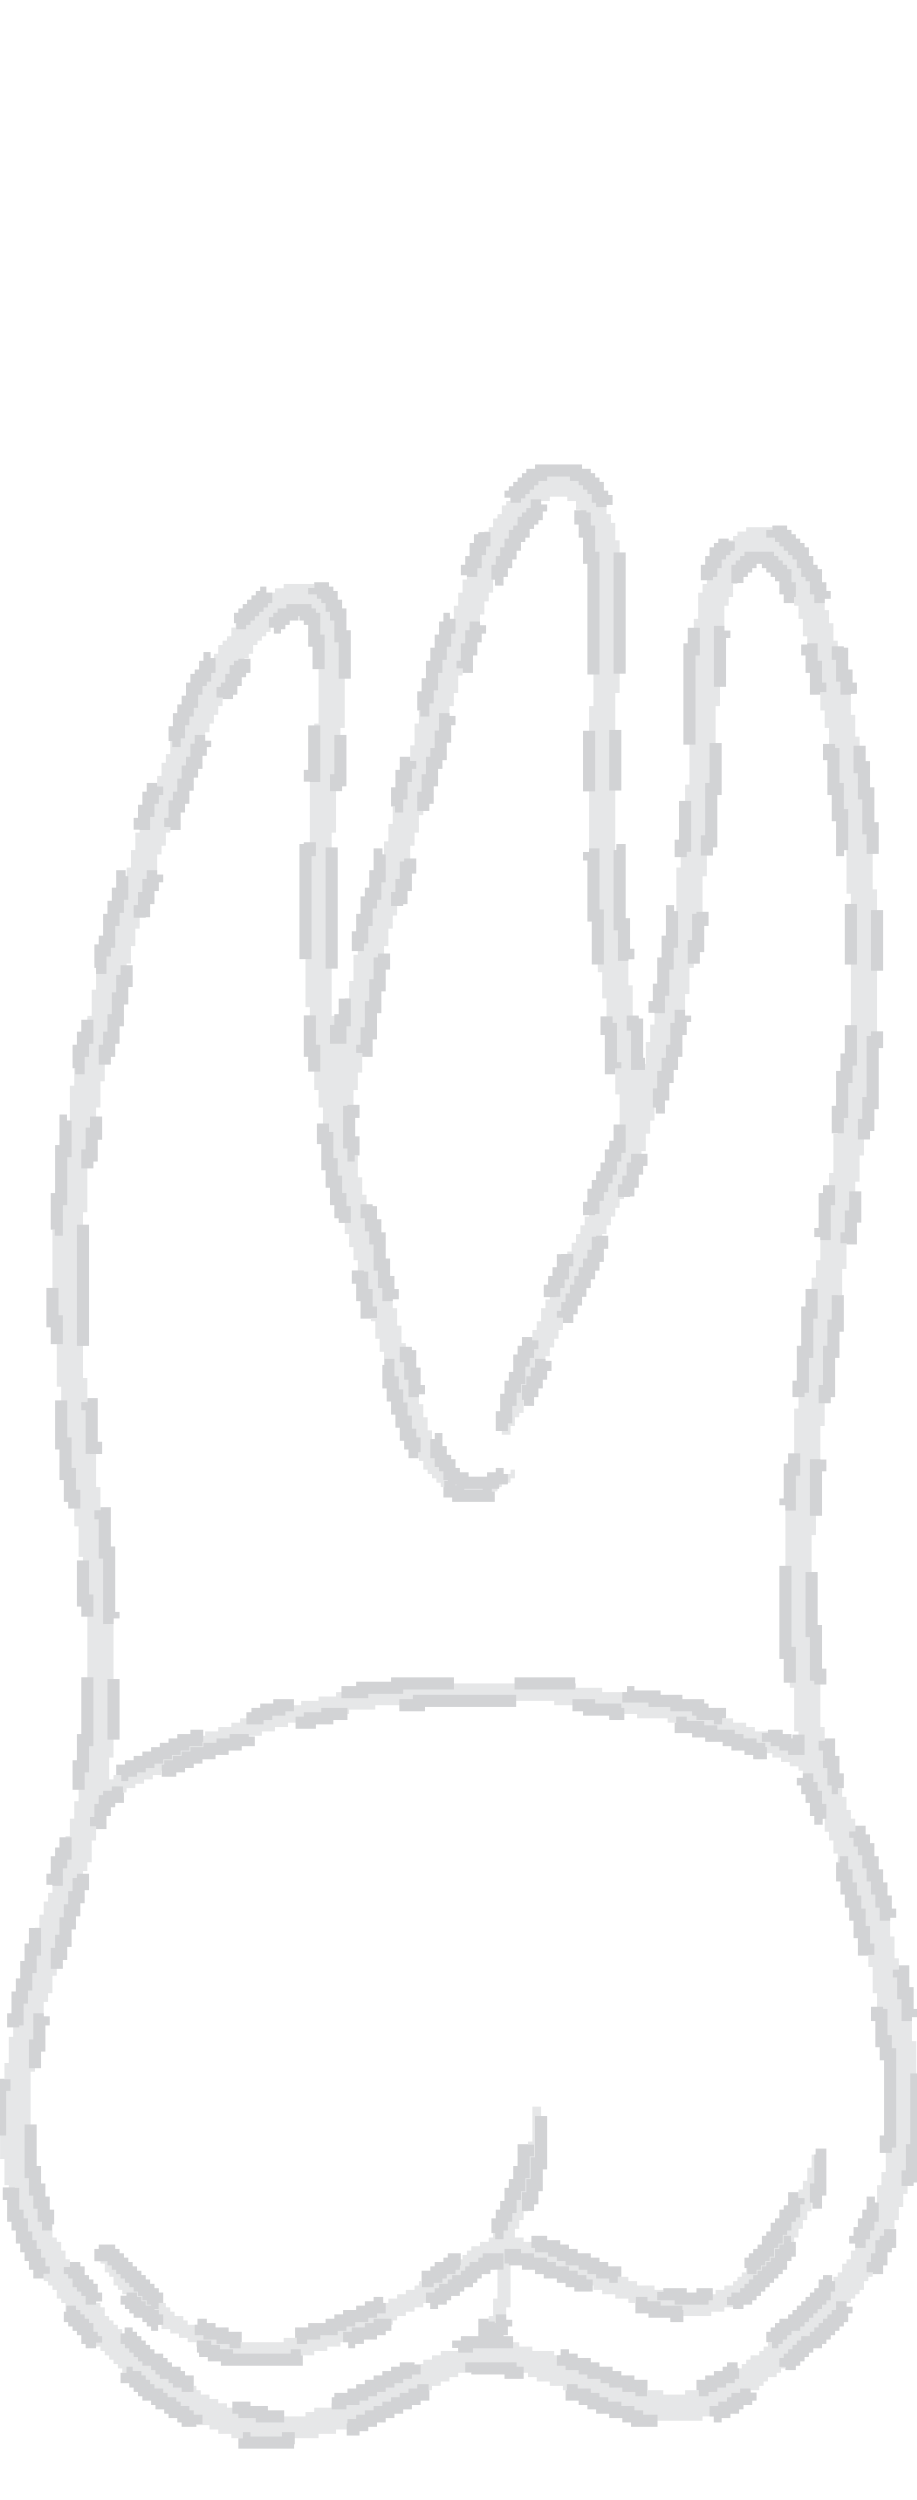
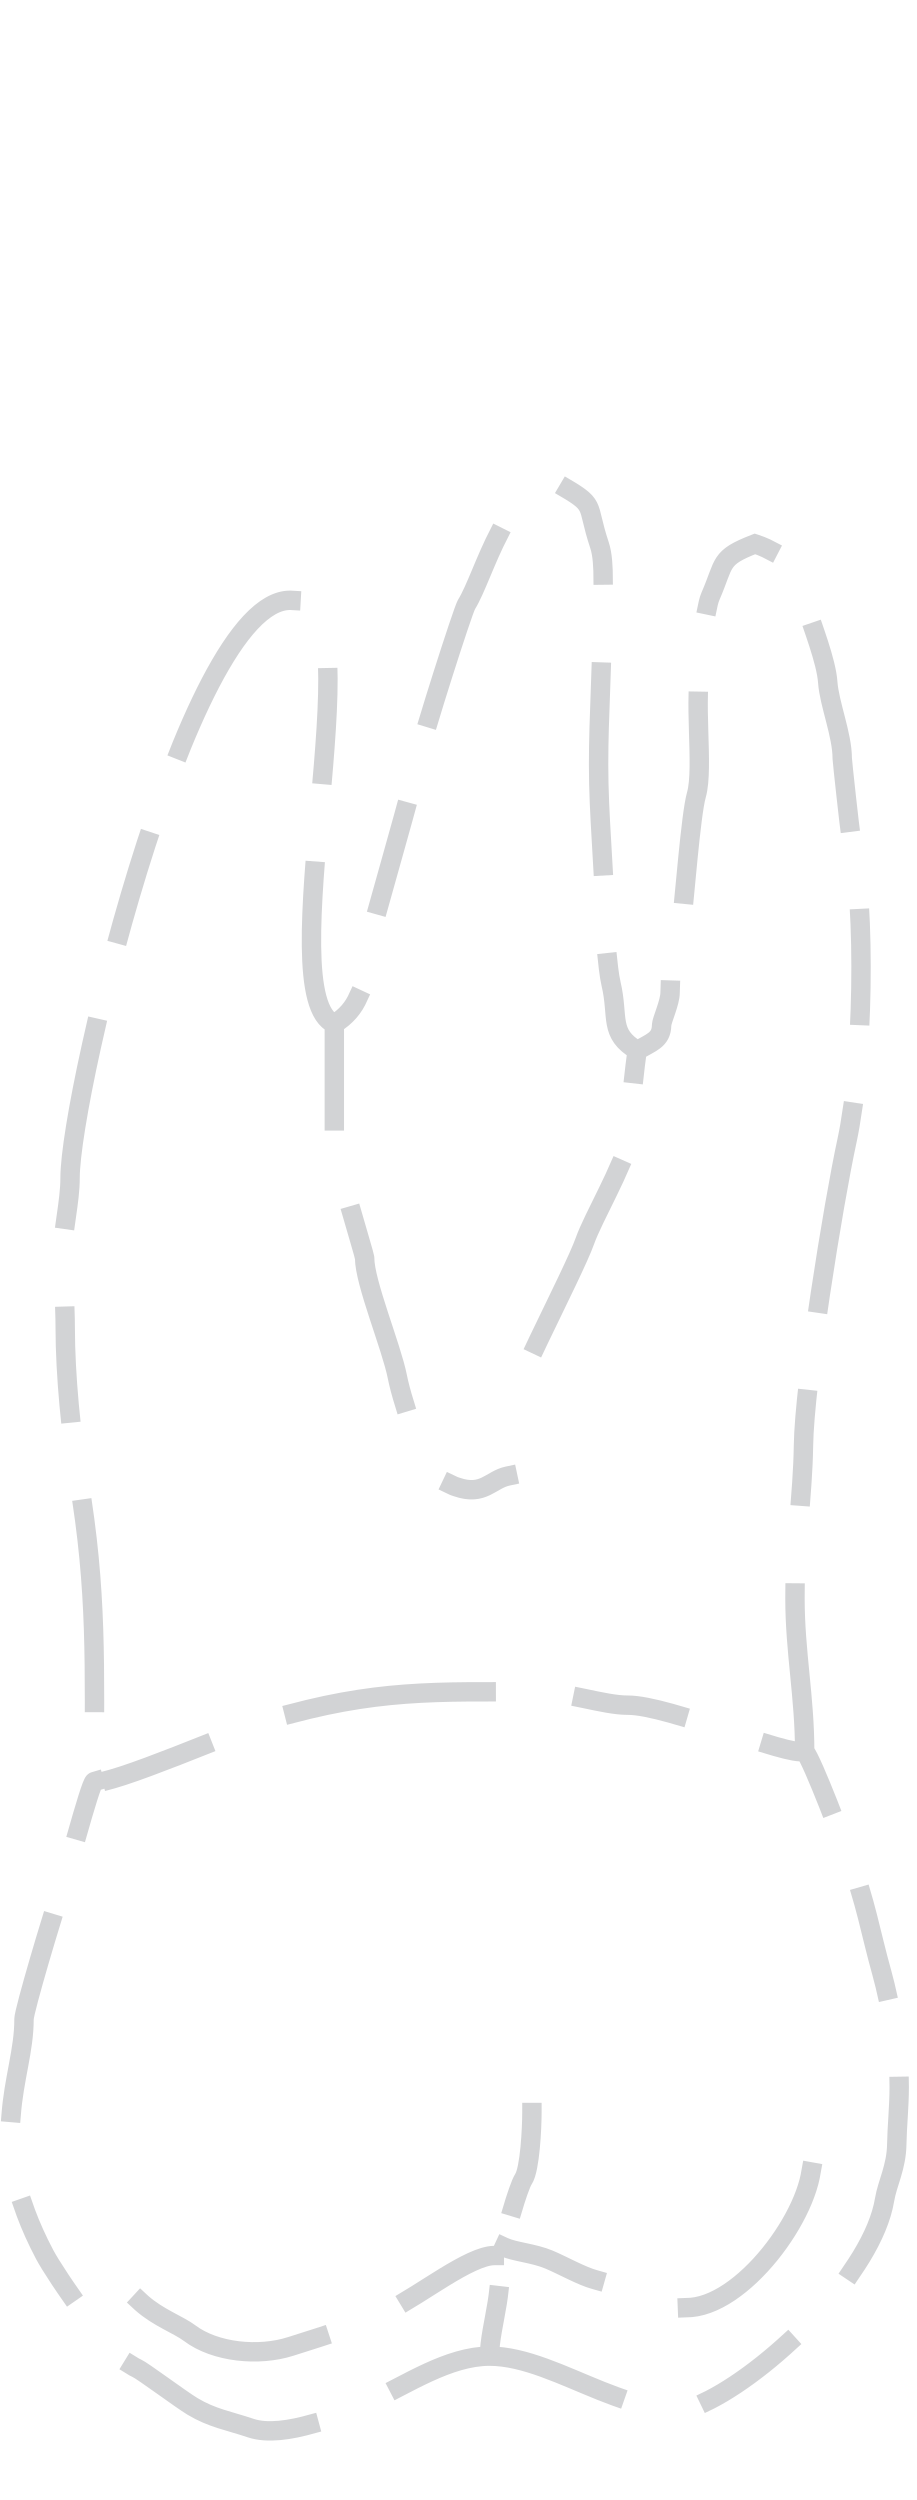
<svg xmlns="http://www.w3.org/2000/svg" xml:space="preserve" width="756px" height="2062px" version="1.1" style="shape-rendering:geometricPrecision; text-rendering:geometricPrecision; image-rendering:optimizeQuality; fill-rule:evenodd; clip-rule:evenodd" viewBox="0 0 756 2062.79">
  <defs>
    <style type="text/css">
   
-     .str0 {stroke:#D2D3D5;stroke-width:10;stroke-miterlimit:22.926;stroke-dasharray:50.01 50.01 100.03 50.01}
-     .fil0 {fill:#E6E7E8}
+     .str0 {stroke:#D2D3D5;stroke-width:16;stroke-linecap:square;stroke-miterlimit:22.926;stroke-dasharray:80.02 80.02 160.04 80.02}
+     .fil0 {fill:none}
   
  </style>
  </defs>
  <g id="unerupted">
-     <path id="outline" class="fil0 str0" d="M734.32 1695.01l-3.6 0 0 -10.8 -3.6 0 0 -21.6 -3.6 0 0 -17.99 -3.6 0 0 -21.6 -3.6 0 0 -14.41 -3.6 0 0 -14.39 -3.6 0 0 -14.41 -3.6 0 0 -10.8 -3.6 0 0 -10.8 -3.6 0 0 -10.79 -3.6 0 0 -10.81 -3.6 0 0 -7.2 -3.6 0 0 -10.79 -3.6 0 0 -7.21 -3.6 0 0 -10.8 -3.6 0 0 -7.2 -3.6 0 0 -10.8 -3.6 0 0 -7.19 -3.6 0 0 -7.21 -3.6 0 0 -7.2 -3.6 0 0 -3.6 -7.2 0 0 -3.59 -7.2 0 0 -3.61 -7.2 0 0 -3.6 -10.8 0 0 -3.59 -7.2 0 0 -3.61 -10.8 0 0 -3.6 -7.2 0 0 -3.59 -14.4 0 0 -3.6 -10.8 0 0 -3.61 -14.4 0 0 -3.59 -10.8 0 0 -3.61 -25.2 0 0 -3.6 -18 0 0 -3.59 -21.6 0 0 -3.61 -28.8 0 0 -3.6 -111.6 0 0 3.6 -36 0 0 3.61 -21.6 0 0 3.59 -18 0 0 3.6 -14.4 0 0 3.61 -18 0 0 3.59 -10.8 0 0 3.61 -10.8 0 0 3.6 -10.8 0 0 3.59 -10.8 0 0 3.6 -10.8 0 0 3.61 -10.8 0 0 3.59 -10.8 0 0 3.6 -7.2 0 0 3.61 -7.19 0 0 3.59 -7.21 0 0 3.6 -7.19 0 0 3.61 -7.2 0 0 3.59 -7.21 0 0 3.61 -7.2 0 0 3.6 -7.19 0 0 3.59 -7.21 0 0 3.6 -7.2 0 0 3.61 -3.6 0 0 7.19 -3.6 0 0 10.8 -3.6 0 0 14.41 -3.6 0 0 17.99 -3.6 0 0 7.2 -3.6 0 0 10.8 -3.6 0 0 10.8 -3.6 0 0 10.8 -3.6 0 0 10.8 -3.6 0 0 14.41 -3.6 0 0 10.79 -3.6 0 0 18 -3.6 0 0 14.41 -3.6 0 0 7.19 -3.6 0 0 14.4 -3.6 0 0 21.6 -3.6 0 0 21.6 -3.6 0 0 82.8 3.6 0 0 14.41 3.6 0 0 10.8 3.6 0 0 10.79 3.6 0 0 7.2 3.6 0 0 10.8 3.6 0 0 3.6 3.6 0 0 7.2 3.6 0 0 7.2 3.6 0 0 7.2 3.6 0 0 3.6 3.6 0 0 7.2 3.6 0 0 3.6 3.6 0 0 3.6 3.6 0 0 7.2 3.6 0 0 3.6 3.6 0 0 3.6 3.6 0 0 7.2 3.6 0 0 3.6 3.6 0 0 3.6 3.6 0 0 3.6 3.6 0 0 3.6 3.61 0 0 3.6 3.59 0 0 3.6 3.6 0 0 3.6 3.6 0 0 3.6 3.6 0 0 3.6 3.6 0 0 3.6 7.2 0 0 3.6 3.61 0 0 3.6 3.6 0 0 3.6 7.19 0 0 3.6 3.61 0 0 3.6 7.19 0 0 3.6 7.2 0 0 3.6 3.6 0 0 3.6 7.2 0 0 3.6 7.2 0 0 3.6 7.2 0 0 3.6 14.4 0 0 3.6 14.4 0 0 3.6 36 0 0 -3.6 7.2 0 0 -3.6 14.4 0 0 -3.6 7.2 0 0 -3.6 10.8 0 0 -3.6 7.2 0 0 -3.6 7.2 0 0 -3.6 7.2 0 0 -3.6 7.2 0 0 -3.6 7.2 0 0 -3.6 7.2 0 0 -3.6 7.2 0 0 -3.6 7.2 0 0 -3.6 7.2 0 0 -3.6 7.2 0 0 -3.6 14.4 0 0 -3.6 7.2 0 0 -3.6 43.2 0 0 3.6 10.8 0 0 3.6 18 0 0 3.6 7.2 0 0 3.6 7.2 0 0 3.6 10.8 0 0 3.6 7.2 0 0 3.6 10.8 0 0 3.6 7.2 0 0 3.6 10.8 0 0 3.6 10.8 0 0 3.6 18 0 0 3.6 18 0 0 -3.6 14.4 0 0 -3.6 7.2 0 0 -3.6 7.2 0 0 -3.6 7.2 0 0 -3.6 3.6 0 0 -3.6 7.2 0 0 -3.6 3.6 0 0 -3.6 3.6 0 0 -3.6 7.2 0 0 -3.6 3.6 0 0 -3.6 3.6 0 0 -3.6 3.6 0 0 -3.6 3.6 0 0 -3.6 3.6 0 0 -3.6 3.6 0 0 -3.6 7.2 0 0 -3.6 3.6 0 0 -3.6 3.6 0 0 -3.6 3.6 0 0 -3.6 3.6 0 0 -3.6 3.6 0 0 -3.6 3.6 0 0 -3.6 3.6 0 0 -7.2 3.6 0 0 -3.6 3.6 0 0 -3.6 3.6 0 0 -3.6 3.6 0 0 -7.2 3.6 0 0 -3.6 3.6 0 0 -7.2 3.6 0 0 -7.2 3.6 0 0 -7.2 3.6 0 0 -7.2 3.6 0 0 -7.2 3.6 0 0 -10.79 3.6 0 0 -14.41 3.6 0 0 -10.8 3.6 0 0 -25.19 3.6 0 0 -72.01zm-244.8 -1234.79l-3.6 0 0 -21.6 -3.6 0 0 -10.8 -3.6 0 0 -7.2 -3.6 0 0 -7.2 -7.2 0 0 -3.6 -14.4 0 0 3.6 -7.2 0 0 3.6 -3.6 0 0 7.2 -3.6 0 0 3.6 -3.6 0 0 3.6 -3.6 0 0 7.2 -3.6 0 0 3.6 -3.6 0 0 7.2 -3.6 0 0 7.19 -3.6 0 0 7.21 -3.6 0 0 7.2 -3.6 0 0 7.19 -3.6 0 0 10.81 -3.6 0 0 7.2 -3.6 0 0 10.8 -3.6 0 0 10.8 -3.6 0 0 7.2 -3.6 0 0 10.8 -3.6 0 0 14.4 -3.6 0 0 7.2 -3.6 0 0 14.4 -3.6 0 0 10.8 -3.6 0 0 10.8 -3.6 0 0 14.39 -3.6 0 0 14.41 -3.6 0 0 7.19 -3.6 0 0 14.41 -3.6 0 0 14.4 -3.6 0 0 14.4 -3.6 0 0 14.4 -3.6 0 0 10.8 -3.6 0 0 18 -3.6 0 0 14.4 -3.6 0 0 10.8 -3.6 0 0 14.4 -3.6 0 0 10.8 -3.6 0 0 14.4 -3.6 0 0 14.4 -3.6 0 0 17.99 -3.6 0 0 18.01 -3.6 0 0 21.6 -3.6 0 0 14.4 -3.6 0 0 18 -3.6 0 0 14.4 -3.6 0 0 18 -3.6 0 0 25.2 3.6 0 0 10.79 3.6 0 0 18 3.6 0 0 14.4 3.6 0 0 14.41 3.6 0 0 10.8 3.6 0 0 10.8 3.6 0 0 21.6 3.6 0 0 14.39 3.6 0 0 10.8 3.6 0 0 10.8 3.6 0 0 14.41 3.6 0 0 14.4 3.6 0 0 10.8 3.6 0 0 14.39 3.6 0 0 14.4 3.6 0 0 10.8 3.6 0 0 10.8 3.6 0 0 10.8 3.6 0 0 7.2 3.6 0 0 10.8 3.6 0 0 7.21 3.6 0 0 3.59 3.6 0 0 7.21 3.6 0 0 3.59 7.2 0 0 3.61 25.2 0 0 -3.61 7.2 0 0 -3.59 7.2 0 0 -3.61 3.6 0 0 7.2 -3.6 0 0 3.61 -7.2 0 0 3.6 -3.6 0 0 3.59 -7.2 0 0 3.61 -25.2 0 0 -3.61 -7.2 0 0 -3.59 -7.2 0 0 -3.6 -3.6 0 0 -3.61 -3.6 0 0 -3.59 -3.6 0 0 -3.61 -3.6 0 0 -7.19 -3.6 0 0 -7.21 -3.6 0 0 -7.2 -3.6 0 0 -7.19 -3.6 0 0 -10.8 -3.6 0 0 -10.8 -3.6 0 0 -10.8 -3.6 0 0 -10.8 -3.6 0 0 -14.41 -3.6 0 0 -10.79 -3.6 0 0 -10.8 -3.6 0 0 -14.41 -3.6 0 0 -7.19 -3.6 0 0 -14.41 -3.6 0 0 -14.39 -3.6 0 0 -14.4 -3.6 0 0 -10.8 -3.6 0 0 -10.8 -3.6 0 0 -18 -3.6 0 0 -10.8 -3.6 0 0 -14.41 -3.6 0 0 -14.4 -3.6 0 0 -21.59 -3.59 0 0 -25.2 -3.61 0 0 -14.4 -3.6 0 0 -32.4 -3.6 0 0 -36 -3.6 0 0 -129.6 3.6 0 0 -61.2 3.6 0 0 -43.2 3.6 0 0 -68.4 -3.6 0 0 -18 -3.6 0 0 -3.6 -3.6 0 0 -3.6 -10.8 0 0 3.6 -7.2 0 0 3.6 -3.6 0 0 3.6 -3.6 0 0 3.6 -3.6 0 0 3.6 -3.6 0 0 3.6 -3.6 0 0 3.6 -3.6 0 0 3.6 -3.6 0 0 7.2 -3.6 0 0 3.59 -3.6 0 0 7.21 -3.6 0 0 3.59 -3.6 0 0 7.21 -3.6 0 0 7.2 -3.6 0 0 3.6 -3.6 0 0 10.8 -3.6 0 0 7.2 -3.6 0 0 7.2 -3.6 0 0 7.2 -3.6 0 0 7.2 -3.6 0 0 7.2 -3.6 0 0 10.79 -3.6 0 0 7.21 -3.6 0 0 10.8 -3.6 0 0 10.8 -3.59 0 0 7.2 -3.61 0 0 14.4 -3.6 0 0 7.2 -3.59 0 0 10.8 -3.6 0 0 7.2 -3.61 0 0 18 -3.59 0 0 7.2 -3.61 0 0 10.8 -3.6 0 0 10.8 -3.6 0 0 14.4 -3.6 0 0 14.4 -3.6 0 0 14.4 -3.59 0 0 14.4 -3.61 0 0 14.39 -3.6 0 0 18.01 -3.6 0 0 14.4 -3.6 0 0 10.8 -3.6 0 0 25.2 -3.6 0 0 21.6 -3.6 0 0 21.6 -3.6 0 0 17.99 -3.6 0 0 46.81 -3.6 0 0 136.79 3.6 0 0 21.6 3.6 0 0 36.01 3.6 0 0 32.4 3.6 0 0 21.6 3.6 0 0 32.4 3.6 0 0 53.99 3.6 0 0 115.2 -3.6 0 0 18 3.6 0 0 -3.59 7.2 0 0 -3.61 7.2 0 0 -3.6 7.2 0 0 -3.59 7.2 0 0 -3.61 7.2 0 0 -3.6 7.21 0 0 -3.59 7.19 0 0 -3.61 7.2 0 0 -3.6 10.8 0 0 -3.59 7.2 0 0 -3.6 10.8 0 0 -3.61 10.8 0 0 -3.59 7.2 0 0 -3.61 14.4 0 0 -3.6 7.2 0 0 -3.59 10.8 0 0 -3.61 18 0 0 -3.6 14.4 0 0 -3.59 14.4 0 0 -3.6 21.6 0 0 -3.61 28.8 0 0 -3.59 147.6 0 0 3.59 21.6 0 0 3.61 21.6 0 0 3.6 21.6 0 0 3.59 18 0 0 3.6 18 0 0 3.61 3.6 0 0 3.59 14.4 0 0 3.6 10.8 0 0 3.61 10.8 0 0 3.59 7.2 0 0 3.61 10.8 0 0 3.6 7.2 0 0 3.59 7.2 0 0 3.6 7.2 0 0 3.61 3.6 0 0 -14.4 -3.6 0 0 -36.01 -3.6 0 0 -28.8 -3.6 0 0 -122.4 3.6 0 0 -28.8 3.6 0 0 -50.39 3.6 0 0 -18.01 3.6 0 0 -28.79 3.6 0 0 -32.4 3.6 0 0 -28.8 3.6 0 0 -14.4 3.6 0 0 -21.6 3.6 0 0 -28.8 3.6 0 0 -21.6 3.6 0 0 -32.4 3.6 0 0 -18 3.6 0 0 -28.8 3.6 0 0 -14.4 3.6 0 0 -136.8 -3.6 0 0 -36 -3.6 0 0 -28.8 -3.6 0 0 -21.61 -3.6 0 0 -28.79 -3.6 0 0 -21.6 -3.6 0 0 -14.4 -3.6 0 0 -18 -3.6 0 0 -18 -3.6 0 0 -14.4 -3.6 0 0 -10.8 -3.6 0 0 -14.4 -3.6 0 0 -10.8 -3.6 0 0 -7.2 -3.6 0 0 -7.2 -3.6 0 0 -10.8 -3.6 0 0 -3.6 -3.6 0 0 -3.6 -3.6 0 0 -3.6 -3.6 0 0 -3.6 -14.4 0 0 3.6 -3.6 0 0 3.6 -3.6 0 0 3.6 -3.6 0 0 10.8 -3.6 0 0 10.8 -3.6 0 0 7.2 -3.6 0 0 21.6 -3.6 0 0 61.2 -3.6 0 0 68.39 -3.6 0 0 43.21 -3.6 0 0 28.8 -3.6 0 0 36 -3.6 0 0 21.6 -3.6 0 0 18 -3.6 0 0 21.6 -3.6 0 0 18 -3.6 0 0 10.8 -3.6 0 0 18 -3.6 0 0 10.8 -3.6 0 0 10.8 -3.6 0 0 14.4 -3.6 0 0 10.8 -3.6 0 0 10.8 -3.6 0 0 10.8 -3.6 0 0 14.4 -3.6 0 0 7.2 -3.6 0 0 7.19 -3.6 0 0 10.8 -3.6 0 0 7.2 -3.6 0 0 7.21 -3.6 0 0 7.2 -3.6 0 0 7.19 -3.6 0 0 7.21 -3.6 0 0 7.2 -3.6 0 0 7.19 -3.6 0 0 10.8 -3.6 0 0 7.21 -3.6 0 0 7.19 -3.6 0 0 7.2 -3.6 0 0 7.21 -3.6 0 0 7.2 -3.6 0 0 7.19 -3.6 0 0 7.21 -3.6 0 0 10.8 -3.6 0 0 7.2 -3.6 0 0 7.19 -3.6 0 0 7.21 -3.6 0 0 7.19 -3.6 0 0 7.2 -3.6 0 0 7.21 -3.6 0 0 7.19 -3.6 0 0 7.2 -3.6 0 0 10.8 -3.6 0 0 3.6 -3.6 0 0 7.2 -3.6 0 0 7.21 -7.2 0 0 -14.41 3.6 0 0 -14.4 3.6 0 0 -10.8 3.6 0 0 -7.2 3.6 0 0 -14.39 3.6 0 0 -7.2 3.6 0 0 -7.2 3.6 0 0 -10.8 3.6 0 0 -7.21 3.6 0 0 -10.8 3.6 0 0 -7.19 3.6 0 0 -7.2 3.6 0 0 -7.21 3.6 0 0 -7.2 3.6 0 0 -10.79 3.6 0 0 -7.2 3.6 0 0 -7.21 3.6 0 0 -7.19 3.6 0 0 -7.2 3.6 0 0 -7.21 3.6 0 0 -7.19 3.6 0 0 -10.81 3.6 0 0 -7.2 3.6 0 0 -7.2 3.6 0 0 -7.2 3.6 0 0 -10.8 3.6 0 0 -7.19 3.6 0 0 -43.2 -3.6 0 0 -21.6 -3.6 0 0 -32.4 -3.6 0 0 -25.21 -3.6 0 0 -21.6 -3.6 0 0 -46.79 -3.6 0 0 -50.4 -3.6 0 0 -122.4 3.6 0 0 -122.4zm-14.4 -68.4l7.2 0 0 3.6 3.6 0 0 3.6 3.6 0 0 3.6 3.6 0 0 7.2 3.6 0 0 3.6 3.6 0 0 10.8 3.6 0 0 7.2 3.6 0 0 14.4 3.6 0 0 126 -3.6 0 0 129.6 3.6 0 0 61.2 3.6 0 0 25.2 3.6 0 0 25.19 3.6 0 0 32.4 3.6 0 0 32.41 7.2 0 0 -18 3.6 0 0 -14.41 3.6 0 0 -14.39 3.6 0 0 -14.4 3.6 0 0 -21.6 3.6 0 0 -18 3.6 0 0 -25.2 3.6 0 0 -36 3.6 0 0 -18 3.6 0 0 -50.4 3.6 0 0 -111.6 3.6 0 0 -25.2 3.6 0 0 -21.6 3.6 0 0 -7.2 3.6 0 0 -10.8 3.6 0 0 -7.2 3.6 0 0 -7.21 3.6 0 0 -3.59 3.6 0 0 -3.6 3.6 0 0 -3.6 3.6 0 0 -3.6 3.6 0 0 -3.6 7.2 0 0 -3.61 21.6 0 0 3.61 7.2 0 0 3.6 3.6 0 0 3.6 3.6 0 0 3.6 3.6 0 0 3.6 3.6 0 0 3.59 3.6 0 0 7.21 3.6 0 0 7.2 3.6 0 0 3.6 3.6 0 0 10.8 3.6 0 0 7.2 3.6 0 0 10.8 3.6 0 0 10.8 3.6 0 0 14.4 3.6 0 0 10.8 3.6 0 0 18 3.6 0 0 10.8 3.6 0 0 21.6 3.6 0 0 17.99 3.6 0 0 25.21 3.6 0 0 21.6 3.6 0 0 28.8 3.6 0 0 50.4 3.6 0 0 126 -3.6 0 0 50.4 -3.6 0 0 18 -3.6 0 0 25.19 -3.6 0 0 21.6 -3.6 0 0 28.8 -3.6 0 0 18.01 -3.6 0 0 25.19 -3.6 0 0 21.6 -3.6 0 0 25.21 -3.6 0 0 21.6 -3.6 0 0 32.39 -3.6 0 0 28.8 -3.6 0 0 32.4 -3.6 0 0 57.61 -3.6 0 0 79.2 3.6 0 0 35.99 3.6 0 0 43.2 3.6 0 0 14.4 3.6 0 0 14.41 3.6 0 0 14.39 3.6 0 0 7.21 3.6 0 0 7.19 3.6 0 0 10.8 3.6 0 0 7.2 3.6 0 0 10.8 3.6 0 0 7.21 3.6 0 0 7.19 3.6 0 0 10.8 3.6 0 0 10.81 3.6 0 0 10.79 3.6 0 0 10.8 3.6 0 0 10.8 3.6 0 0 18 3.6 0 0 18.01 3.6 0 0 10.8 3.6 0 0 18 3.6 0 0 17.99 3.6 0 0 21.6 3.6 0 0 90 -3.6 0 0 21.61 -3.6 0 0 14.4 -3.6 0 0 10.8 -3.6 0 0 10.79 -3.6 0 0 7.2 -3.6 0 0 10.8 -3.6 0 0 3.6 -3.6 0 0 10.8 -3.6 0 0 7.2 -3.6 0 0 7.2 -3.6 0 0 3.6 -3.6 0 0 7.2 -3.6 0 0 3.6 -3.6 0 0 3.6 -3.6 0 0 3.6 -3.6 0 0 3.6 -3.6 0 0 7.2 -3.6 0 0 3.6 -3.6 0 0 3.6 -3.6 0 0 3.6 -3.6 0 0 3.6 -3.6 0 0 3.6 -3.6 0 0 3.6 -7.2 0 0 3.6 -3.6 0 0 3.6 -3.6 0 0 3.6 -3.6 0 0 3.6 -3.6 0 0 3.6 -3.6 0 0 3.6 -3.6 0 0 3.6 -3.6 0 0 3.6 -7.2 0 0 3.6 -3.6 0 0 3.6 -3.6 0 0 3.6 -7.2 0 0 3.6 -3.6 0 0 3.6 -7.2 0 0 3.6 -3.6 0 0 3.6 -7.2 0 0 3.6 -7.2 0 0 3.6 -10.8 0 0 3.6 -54 0 0 -3.6 -7.2 0 0 -3.6 -10.8 0 0 -3.6 -10.8 0 0 -3.6 -7.2 0 0 -3.6 -7.2 0 0 -3.6 -10.8 0 0 -3.6 -7.2 0 0 -3.6 -10.8 0 0 -3.6 -10.8 0 0 -3.6 -7.2 0 0 -3.6 -14.4 0 0 -3.6 -32.4 0 0 3.6 -10.8 0 0 3.6 -7.2 0 0 3.6 -7.2 0 0 3.6 -7.2 0 0 3.6 -7.2 0 0 3.6 -7.2 0 0 3.6 -7.2 0 0 3.6 -7.2 0 0 3.6 -7.2 0 0 3.6 -7.2 0 0 3.6 -7.2 0 0 3.6 -7.2 0 0 3.61 -7.2 0 0 3.59 -14.4 0 0 3.6 -14.4 0 0 3.6 -25.2 0 0 3.6 -36 0 0 -3.6 -10.8 0 0 -3.6 -10.8 0 0 -3.6 -7.2 0 0 -3.59 -10.8 0 0 -3.61 -7.2 0 0 -3.6 -3.6 0 0 -3.6 -7.2 0 0 -3.6 -3.6 0 0 -3.6 -7.19 0 0 -3.6 -3.61 0 0 -3.6 -7.2 0 0 -3.6 -3.6 0 0 -3.6 -3.6 0 0 -3.6 -3.6 0 0 -3.6 -7.19 0 0 -3.6 -3.61 0 0 -3.6 -3.6 0 0 -3.6 -3.6 0 0 -3.6 -3.6 0 0 -3.6 -3.6 0 0 -3.6 -3.6 0 0 -3.6 -3.6 0 0 -3.6 -3.6 0 0 -3.6 -3.6 0 0 -7.2 -3.6 0 0 -3.6 -3.6 0 0 -3.6 -3.6 0 0 -3.6 -3.6 0 0 -3.6 -3.6 0 0 -7.2 -3.6 0 0 -3.6 -3.6 0 0 -7.2 -3.6 0 0 -3.6 -3.6 0 0 -3.6 -3.6 0 0 -7.2 -3.6 0 0 -7.2 -3.6 0 0 -7.2 -3.6 0 0 -7.2 -3.6 0 0 -7.2 -3.6 0 0 -10.8 -3.6 0 0 -7.2 -3.6 0 0 -17.99 -3.6 0 0 -7.21 -3.6 0 0 -21.6 -3.6 0 0 -61.2 3.6 0 0 -17.99 3.6 0 0 -21.6 3.6 0 0 -14.41 3.6 0 0 -17.99 3.6 0 0 -10.8 3.6 0 0 -14.4 3.6 0 0 -14.41 3.6 0 0 -17.99 3.6 0 0 -10.81 3.6 0 0 -10.8 3.6 0 0 -7.19 3.6 0 0 -10.81 3.6 0 0 -14.4 3.6 0 0 -7.2 3.6 0 0 -14.4 3.6 0 0 -14.4 3.6 0 0 -14.39 3.6 0 0 -28.81 3.6 0 0 -21.6 3.6 0 0 -115.2 -3.6 0 0 -36 -3.6 0 0 -25.19 -3.6 0 0 -25.2 -3.6 0 0 -18 -3.6 0 0 -25.21 -3.6 0 0 -46.8 -3.6 0 0 -54 -3.6 0 0 -75.6 3.6 0 0 -25.19 3.6 0 0 -39.6 3.6 0 0 -25.2 3.6 0 0 -28.8 3.6 0 0 -14.4 3.6 0 0 -14.4 3.6 0 0 -10.8 3.6 0 0 -18 3.6 0 0 -21.6 3.6 0 0 -18 3.6 0 0 -14.4 3.6 0 0 -7.2 3.6 0 0 -18 3.6 0 0 -10.8 3.6 0 0 -10.8 3.6 0 0 -14.4 3.61 0 0 -7.2 3.59 0 0 -14.4 3.6 0 0 -14.4 3.6 0 0 -7.2 3.6 0 0 -10.8 3.6 0 0 -10.8 3.61 0 0 -7.21 3.59 0 0 -10.79 3.61 0 0 -10.81 3.6 0 0 -7.19 3.59 0 0 -10.8 3.6 0 0 -7.2 3.61 0 0 -10.8 3.59 0 0 -7.2 3.6 0 0 -7.2 3.6 0 0 -10.8 3.6 0 0 -7.2 3.6 0 0 -3.6 3.6 0 0 -7.2 3.6 0 0 -7.21 3.6 0 0 -3.59 3.6 0 0 -7.2 3.6 0 0 -3.6 3.6 0 0 -3.6 3.6 0 0 -7.2 3.6 0 0 -3.6 3.6 0 0 -3.6 3.6 0 0 -3.6 3.6 0 0 -3.6 3.6 0 0 -3.6 3.6 0 0 -3.6 3.6 0 0 -3.6 3.6 0 0 -3.6 7.2 0 0 -3.6 7.2 0 0 -3.6 25.2 0 0 3.6 7.21 0 0 3.6 3.59 0 0 3.6 3.6 0 0 7.2 3.6 0 0 7.2 3.6 0 0 18 3.6 0 0 75.6 -3.6 0 0 43.2 -3.6 0 0 43.2 -3.6 0 0 151.2 3.6 0 0 18 3.6 0 0 -14.4 3.6 0 0 -18.01 3.6 0 0 -14.39 3.6 0 0 -21.6 3.6 0 0 -14.4 3.6 0 0 -14.4 3.6 0 0 -14.4 3.6 0 0 -7.2 3.6 0 0 -14.4 3.6 0 0 -18 3.6 0 0 -10.8 3.6 0 0 -14.4 3.6 0 0 -14.4 3.6 0 0 -10.8 3.6 0 0 -14.4 3.6 0 0 -10.81 3.6 0 0 -14.39 3.6 0 0 -18 3.6 0 0 -10.8 3.6 0 0 -10.8 3.6 0 0 -10.81 3.6 0 0 -14.39 3.6 0 0 -10.8 3.6 0 0 -10.8 3.6 0 0 -10.8 3.6 0 0 -7.2 3.6 0 0 -10.8 3.6 0 0 -10.8 3.6 0 0 -10.81 3.6 0 0 -7.19 3.6 0 0 -7.2 3.6 0 0 -10.8 3.6 0 0 -7.2 3.6 0 0 -7.2 3.6 0 0 -3.61 3.6 0 0 -7.19 3.6 0 0 -3.6 3.6 0 0 -7.2 3.6 0 0 -3.6 3.6 0 0 -3.6 3.6 0 0 -3.6 3.6 0 0 -3.6 3.6 0 0 -3.6 3.6 0 0 -3.6 3.6 0 0 -3.6 7.2 0 0 -3.6 28.8 0 0 3.6zm-28.8 1393.19l-3.6 0 0 18 -3.6 0 0 10.8 -3.6 0 0 10.8 -3.6 0 0 7.21 -3.6 0 0 7.19 -3.6 0 0 7.2 7.2 0 0 3.6 14.4 0 0 3.61 10.8 0 0 3.59 7.2 0 0 3.6 7.2 0 0 3.61 10.8 0 0 3.59 7.2 0 0 3.6 7.2 0 0 3.6 10.8 0 0 3.6 10.8 0 0 3.6 7.2 0 0 3.6 14.4 0 0 3.6 7.2 0 0 3.6 14.4 0 0 3.6 18 0 0 -3.6 10.8 0 0 -3.6 7.2 0 0 -3.6 7.2 0 0 -3.6 3.6 0 0 -3.6 3.6 0 0 -3.6 3.6 0 0 -3.6 3.6 0 0 -3.6 3.6 0 0 -3.59 3.6 0 0 -3.61 3.6 0 0 -3.6 3.6 0 0 -7.2 3.6 0 0 -3.6 3.6 0 0 -7.2 3.6 0 0 -3.6 3.6 0 0 -7.2 3.6 0 0 -3.6 3.6 0 0 -10.8 3.6 0 0 -7.2 3.6 0 0 -7.19 3.6 0 0 -10.8 3.6 0 0 -10.8 7.2 0 0 28.79 -3.6 0 0 10.8 -3.6 0 0 7.2 -3.6 0 0 7.21 -3.6 0 0 7.19 -3.6 0 0 7.2 -3.6 0 0 3.6 -3.6 0 0 7.2 -3.6 0 0 3.6 -3.6 0 0 7.2 -3.6 0 0 3.6 -3.6 0 0 3.6 -3.6 0 0 3.6 -3.6 0 0 3.6 -3.6 0 0 3.6 -3.6 0 0 3.6 -3.6 0 0 3.6 -3.6 0 0 3.6 -7.2 0 0 3.6 -3.6 0 0 3.6 -7.2 0 0 3.6 -10.8 0 0 3.6 -28.8 0 0 -3.6 -18 0 0 -3.6 -10.8 0 0 -3.6 -10.8 0 0 -3.6 -10.8 0 0 -3.6 -10.8 0 0 -3.6 -7.2 0 0 -3.6 -10.8 0 0 -3.6 -7.2 0 0 -3.6 -7.2 0 0 -3.6 -10.8 0 0 -3.6 -7.2 0 0 -3.6 -10.8 0 0 -3.59 -10.8 0 0 -3.61 -3.6 0 0 43.2 -3.6 0 0 10.8 -3.6 0 0 7.2 -3.6 0 0 3.6 -3.6 0 0 3.6 -7.2 0 0 -10.8 3.6 0 0 -7.2 3.6 0 0 -14.4 3.6 0 0 -32.39 -7.2 0 0 3.59 -3.6 0 0 3.6 -7.2 0 0 3.6 -3.6 0 0 3.6 -3.6 0 0 3.6 -7.2 0 0 3.6 -3.6 0 0 3.6 -7.2 0 0 3.6 -3.6 0 0 3.6 -7.2 0 0 3.6 -7.2 0 0 3.6 -7.2 0 0 3.6 -7.2 0 0 3.6 -7.2 0 0 3.6 -3.6 0 0 3.6 -10.8 0 0 3.6 -7.2 0 0 3.6 -10.8 0 0 3.6 -7.2 0 0 3.6 -7.2 0 0 3.6 -10.8 0 0 3.6 -10.8 0 0 3.6 -14.4 0 0 3.6 -57.6 0 0 -3.6 -10.8 0 0 -3.6 -7.2 0 0 -3.6 -7.2 0 0 -3.6 -7.2 0 0 -3.6 -7.2 0 0 -3.6 -7.2 0 0 -3.6 -7.2 0 0 -3.6 -3.6 0 0 -3.6 -3.6 0 0 -3.6 -3.6 0 0 -3.6 -7.2 0 0 -3.6 -3.6 0 0 -3.6 -3.6 0 0 -3.6 -3.6 0 0 -3.6 -3.6 0 0 -3.6 -3.6 0 0 -3.6 -3.6 0 0 -7.2 -3.6 0 0 -3.6 -3.6 0 0 -7.2 -3.6 0 0 -7.2 3.6 0 0 -3.6 3.6 0 0 3.6 3.6 0 0 3.61 3.6 0 0 3.59 3.6 0 0 3.6 3.6 0 0 3.6 3.6 0 0 3.6 3.6 0 0 3.6 3.6 0 0 3.6 3.6 0 0 3.6 3.6 0 0 3.6 3.6 0 0 3.6 3.6 0 0 3.6 7.2 0 0 3.6 3.6 0 0 3.6 3.6 0 0 3.6 7.2 0 0 3.6 3.6 0 0 3.6 10.8 0 0 3.6 7.2 0 0 3.6 10.8 0 0 3.6 10.8 0 0 3.6 39.6 0 0 -3.6 14.4 0 0 -3.6 10.8 0 0 -3.6 14.4 0 0 -3.6 7.2 0 0 -3.6 7.2 0 0 -3.6 10.8 0 0 -3.6 7.2 0 0 -3.6 7.2 0 0 -3.6 7.2 0 0 -3.6 7.2 0 0 -3.6 7.2 0 0 -3.6 7.2 0 0 -3.6 3.6 0 0 -3.6 7.2 0 0 -3.6 7.2 0 0 -3.6 3.6 0 0 -3.6 7.2 0 0 -3.6 3.6 0 0 -3.59 7.2 0 0 -3.61 3.6 0 0 -3.6 3.6 0 0 -3.59 7.2 0 0 -3.61 7.2 0 0 -3.6 3.6 0 0 -3.59 3.6 0 0 -7.21 3.6 0 0 -7.2 3.6 0 0 -7.19 3.6 0 0 -10.8 3.6 0 0 -7.21 3.6 0 0 -10.8 3.6 0 0 -18 3.6 0 0 -7.19 3.6 0 0 -28.81 7.2 0 0 46.8z" />
+     <path id="crown" class="fil0 str0" d="M407.74 1861.07c-20.32,0 -61.44,32.83 -84.01,43.61 -33.9,16.18 -49.27,20.25 -84.02,31.39 -26.4,8.47 -62.34,4.94 -83.36,-10.95 -9.06,-6.85 -26.17,-12.86 -39.71,-24.97 -7.33,-6.57 -31.76,-30.63 -31.97,-40.08m331.07 -6c8.6,3.99 24.35,5.02 37.01,10.31 11.01,4.59 27.29,13.82 38.01,16.61 19.61,5.09 54.59,22.82 75.02,23.1 46.31,0.64 104.02,-78.13 104.02,-121.04m-266.06 161.04c-33.76,0 -68.32,23.47 -98.02,37.31 -22.85,10.64 -71.61,31.27 -99.02,22.05 -17.93,-6.04 -31.89,-8.18 -48.01,-17.9 -9.84,-5.94 -41.38,-29.51 -46.01,-31.49 -20.92,-8.93 -67.01,-76.78 -76.07,-93.99 -51.16,-97.16 -16.76,-143.58 -16.95,-194.04 -0.02,-7.01 24.22,-88.37 28.32,-99.02 4.58,-11.92 26.2,-95.99 29.69,-97.02m361.08 273.06c0,12.62 -1.61,46.99 -7,55.01 -4.14,6.14 -16.01,46.49 -16.01,56.01 -5.84,1.1 -6.72,0.95 -8,7 11.65,19.04 -4,57.61 -4,83.02 58.02,0 126.62,64.4 182.04,35.94 53.27,-27.35 134.12,-105.7 143.95,-164.97 2.28,-13.77 9.8,-26.82 10.07,-46.01 0.2,-13.67 2.01,-30.92 2.01,-47.01 0,-27.71 -7.27,-68.84 -14.3,-94.02 -9.57,-34.23 -13.29,-58.82 -26.34,-93.02 -5.29,-13.85 -30.51,-81.56 -37.37,-90.02m-388.09 -600.12c0,33.75 0.04,65.16 0,98.02 -0.01,12.48 25.03,92.37 25.01,95.02 -0.13,20.16 22.2,73.63 26.98,98.02 4.46,22.79 24.42,84.47 49.04,91.02 22.06,7.63 27.95,-6.04 42,-9.01m107.03 -351.07c-23.81,-14.05 -15.19,-27.35 -21.71,-55.01 -3.12,-13.27 -5.07,-45.05 -5.29,-60.01 -0.58,-39.6 -5.01,-78.21 -5.01,-121.03 0,-40.82 3,-79.18 3,-121.03 0,-17.43 2.79,-44.83 -2.27,-60.01 -11.99,-35.95 -1.01,-31.54 -34.74,-51.01 -42.57,0 -59.85,75.66 -74.98,100.02 -3.12,5.03 -36.65,110.51 -37.07,117.03 -0.79,12.41 -47.01,169.33 -46.98,175.03 0.12,23.66 -5.41,42.03 -25.01,54.02 -54.7,-23.14 33.18,-348.08 -28,-348.08 -85.86,-29.71 -190.04,403.26 -190.04,475.1 0,20.17 -6.03,42.38 -6,62.02 0.02,21.64 2,41.95 2,62.01 0,38.22 4.93,88.73 11.06,125.02 15.57,92.32 12.94,153.62 12.94,249.06 8.81,5.59 124.88,-45.19 146.03,-51.37 85.92,-25.14 135.47,-22.65 220.05,-22.65 23.46,0 54.48,11.08 74.02,11 34.19,-0.13 132.42,43 146.03,38.01 0,-44.5 -8,-82.29 -8,-126.02 0,-45.72 6.45,-85.59 7.01,-126.03 0.7,-51.34 24.56,-199.41 35.98,-252.05 13.08,-60.36 16.28,-190.96 3.03,-252.06 -0.64,-2.94 -7.02,-60.85 -7.02,-63.01 0.02,-19.51 -10.73,-45.02 -11.97,-63.01 -1.18,-17.18 -12.8,-46.43 -18.03,-63.02 -8.45,-26.84 -14.86,-42.21 -42.01,-51.01 -29.93,11.62 -24.51,15.14 -36.64,43.01 -5.92,13.6 -3.84,43.94 -7,55.01 -7.86,27.54 1.81,86.29 -4.68,109.03 -4.74,16.61 -9.75,86.39 -12.73,109.02 -1.74,13.27 -9.02,43.75 -8.97,54.01 0.04,8.4 -6.96,22.94 -7.01,27.01 -0.14,12.43 -9.03,14.29 -19.99,21 -1.28,3.18 -7.92,68.85 -8.98,78.02 -1.81,15.72 -27.66,60.11 -34.31,79.01 -9.4,26.73 -68.35,137.36 -68.74,155.04" />
  </g>
</svg>
